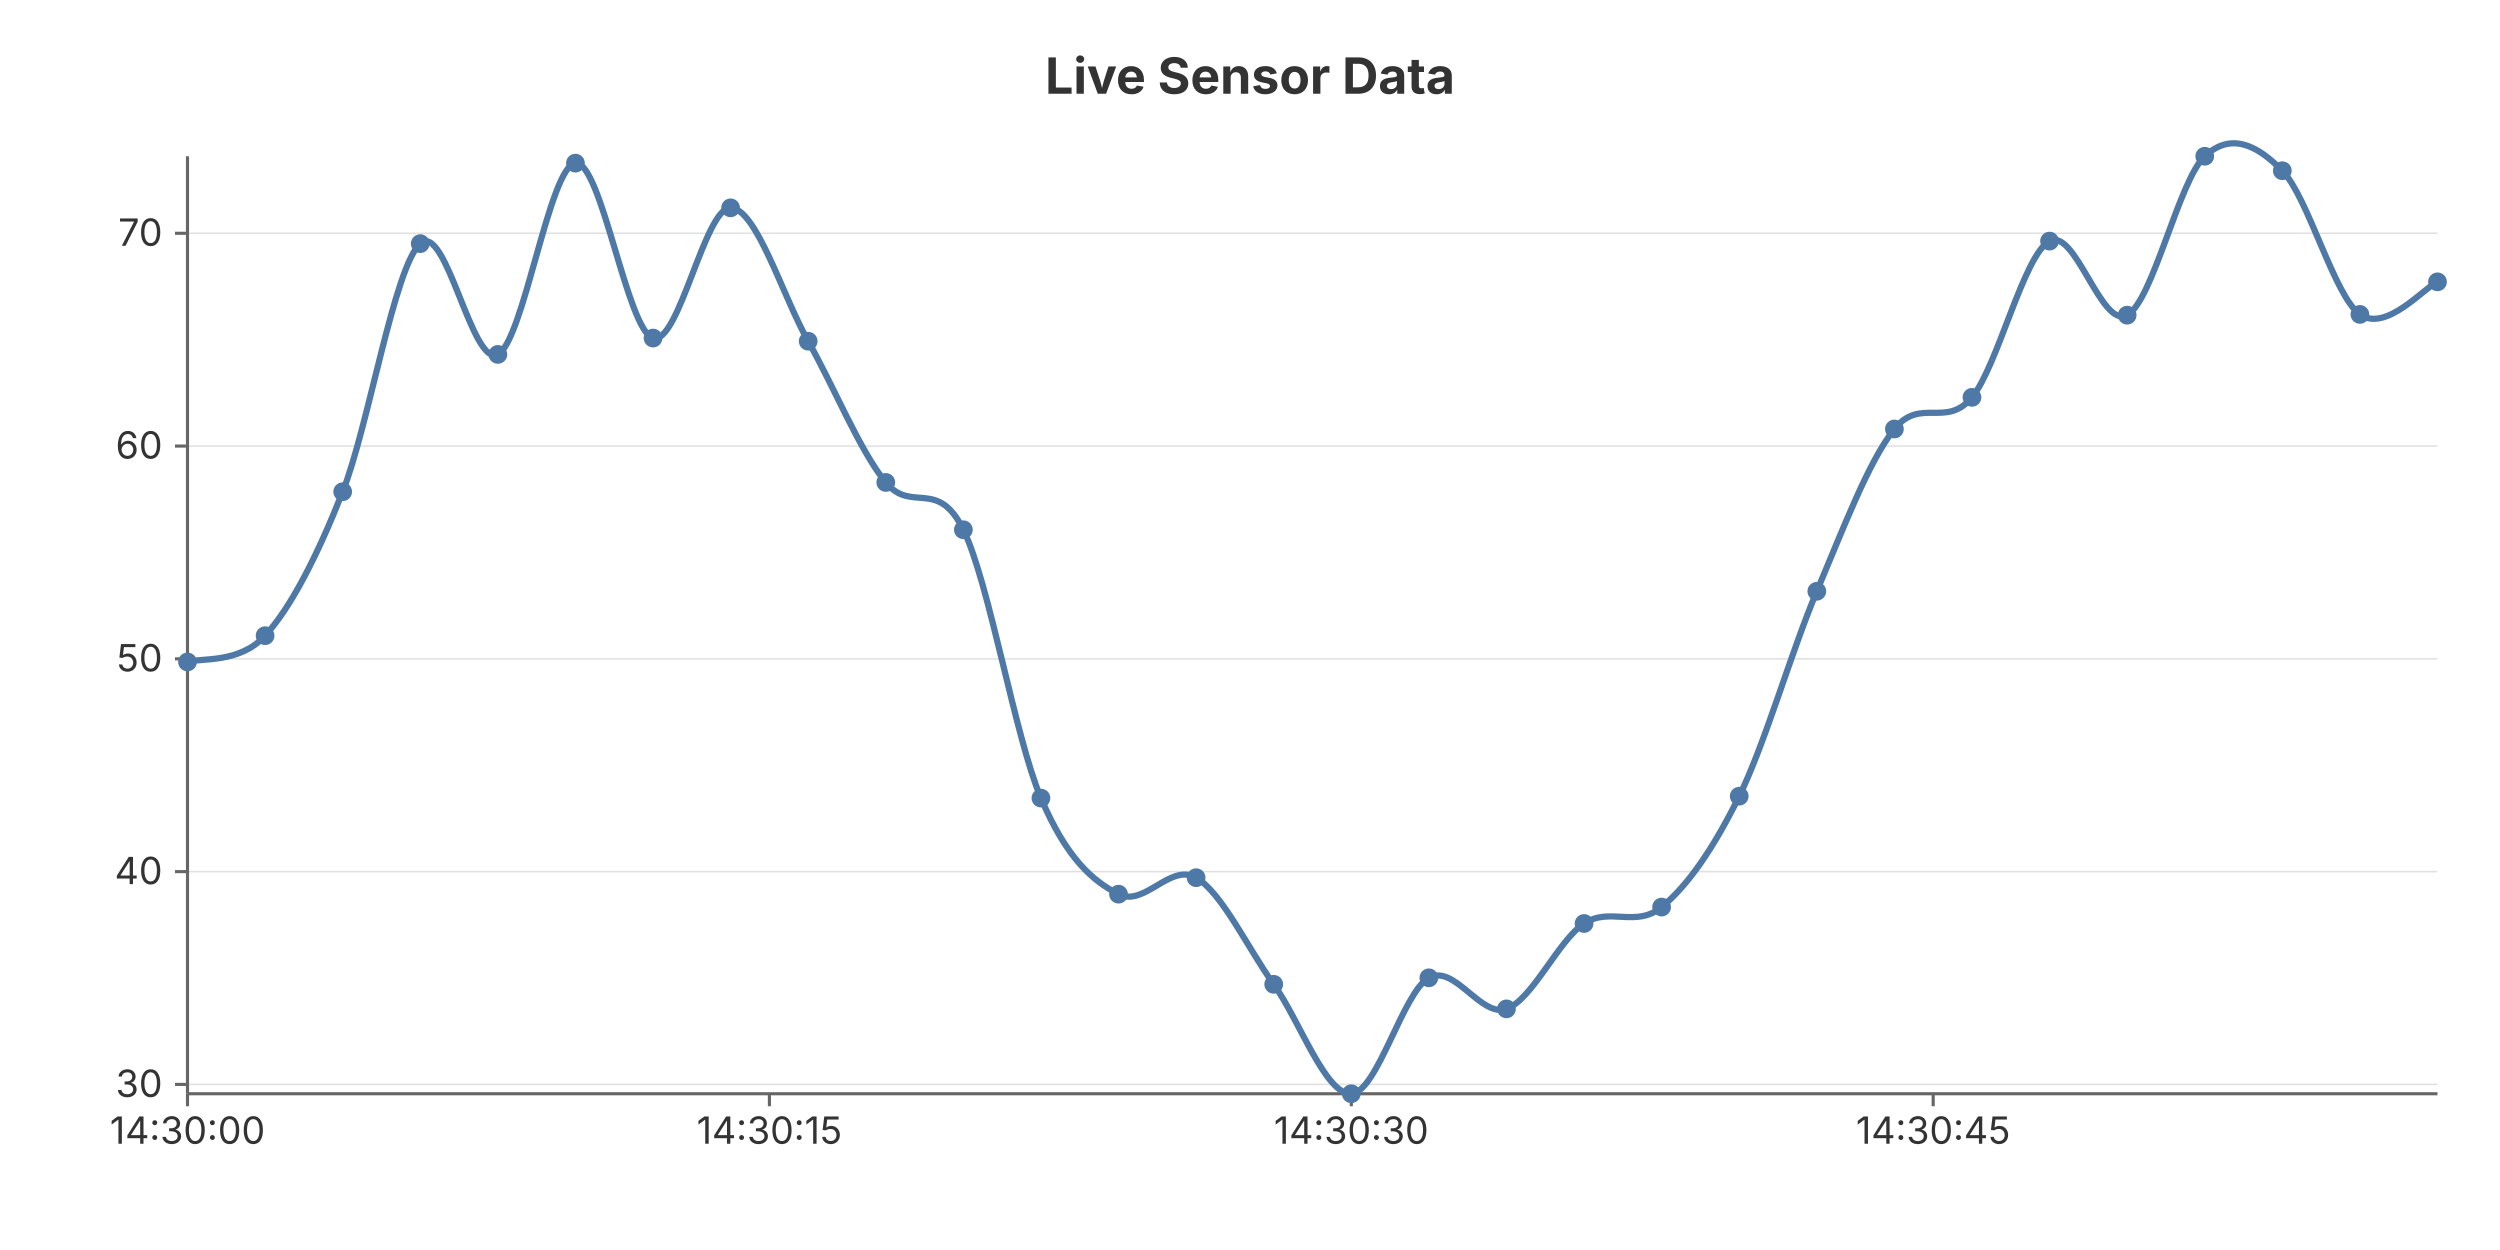
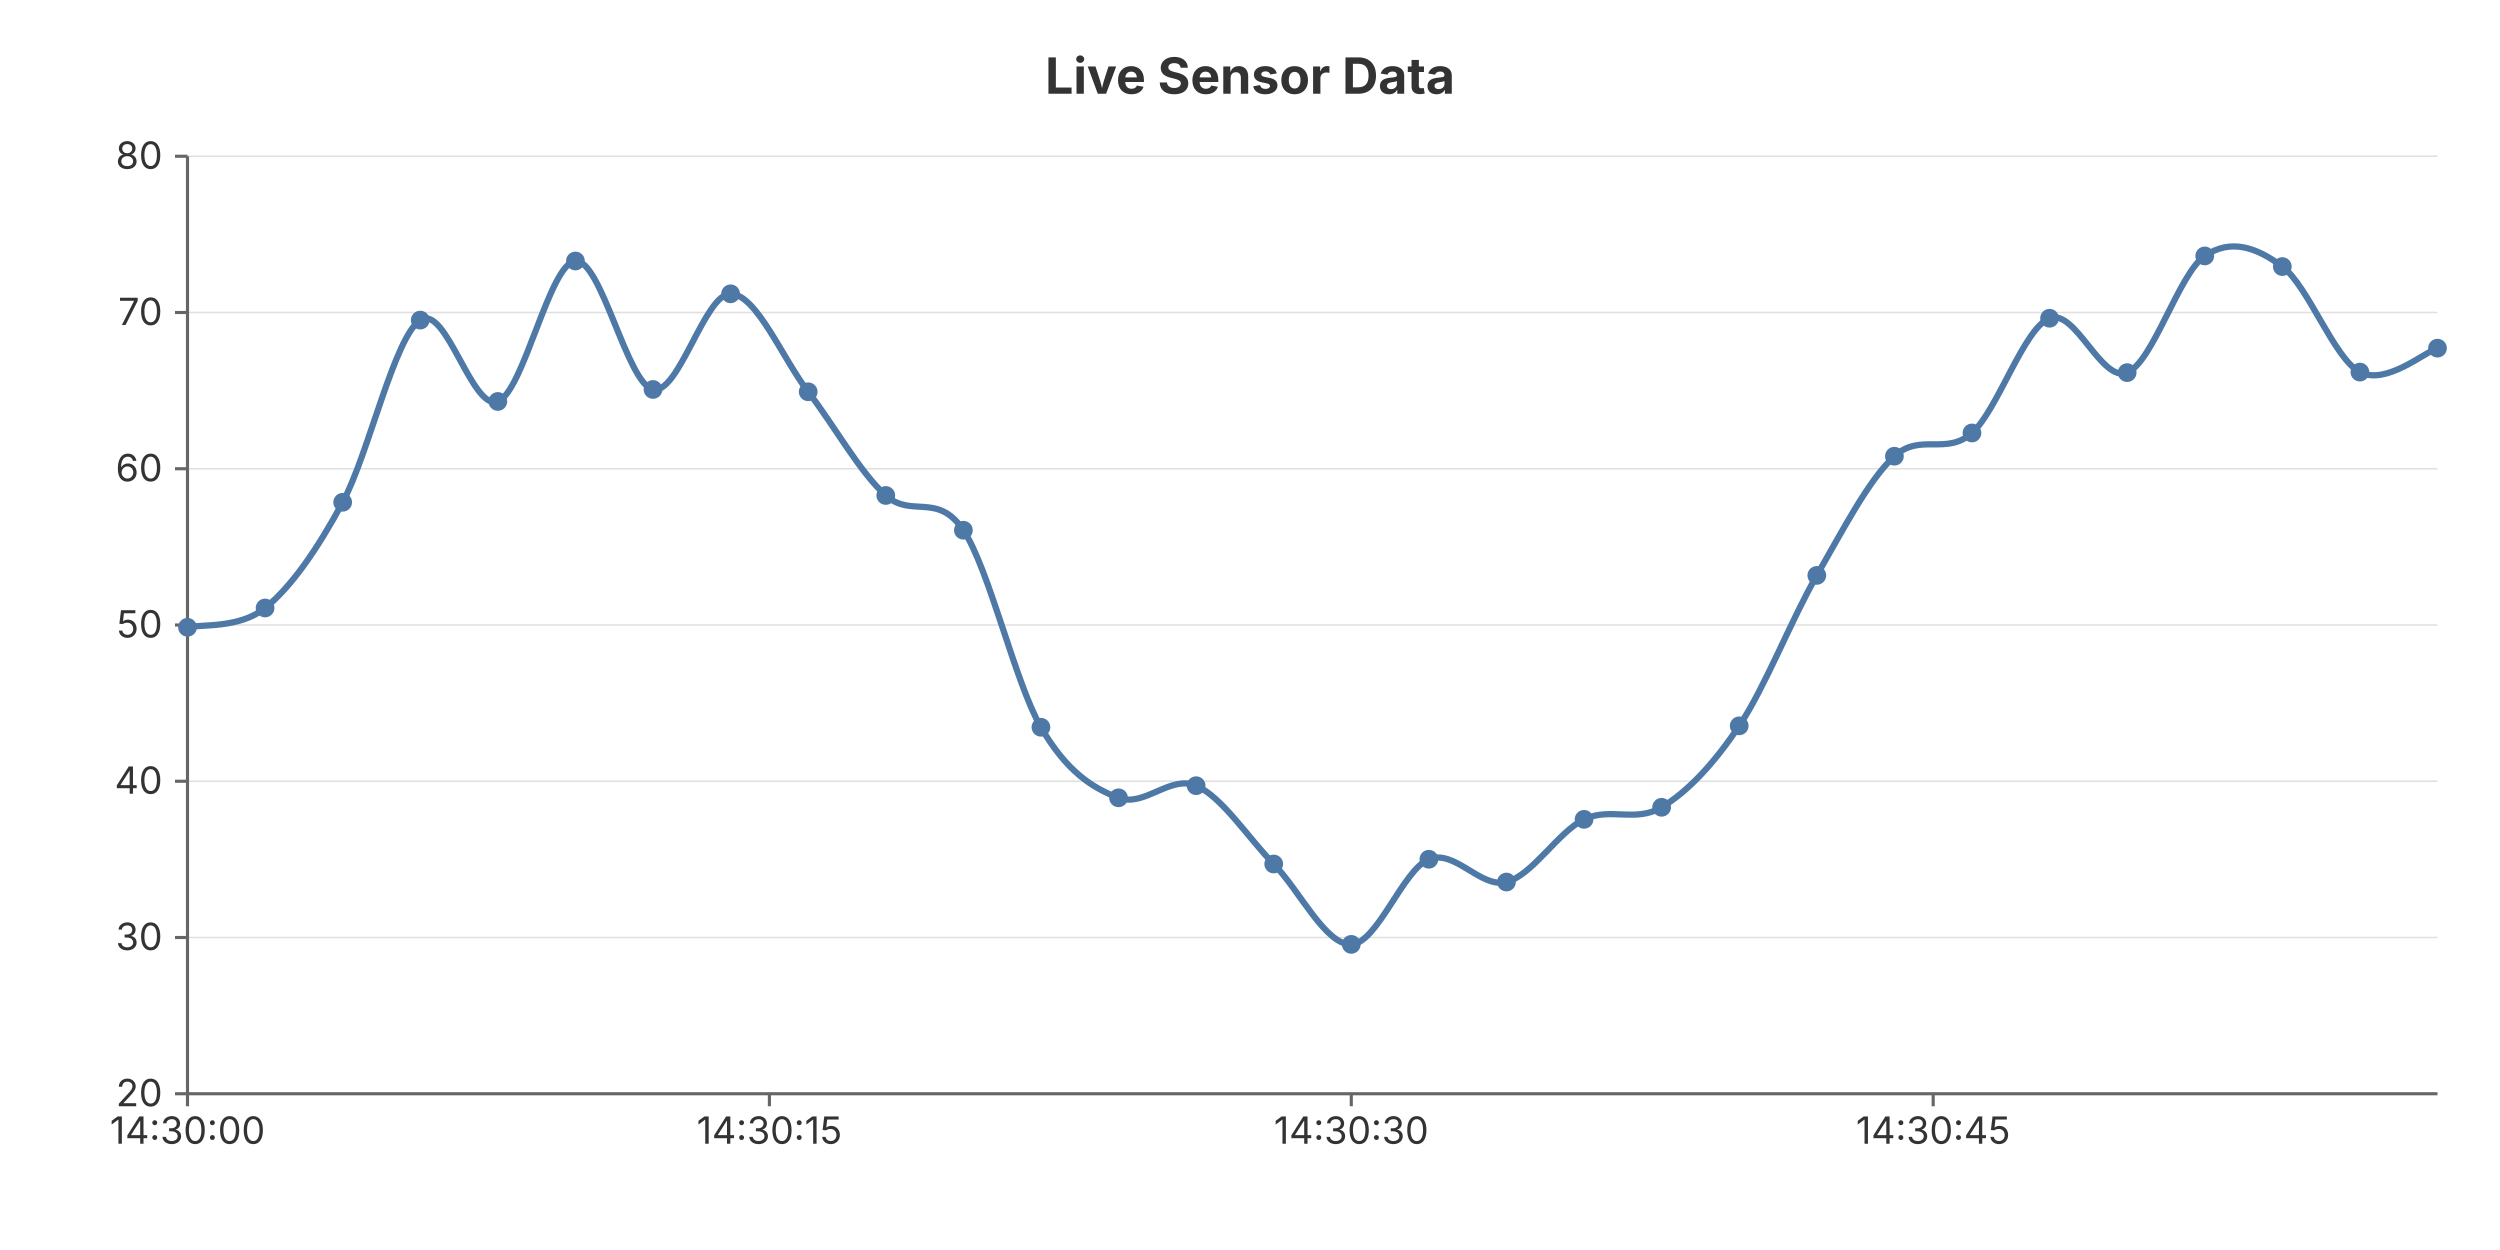
<svg xmlns="http://www.w3.org/2000/svg" viewBox="0 0 800 400" role="img" aria-labelledby="chart-title">
  <style>
    .tooltip { display: none; pointer-events: none; }
    .data-point:hover .tooltip { display: block; }
    .point { transition: r 0.15s; }
    .data-point:hover .point { r: 5; }
    .line { transition: stroke-width 0.2s; }
    .bar { transition: opacity 0.15s; }
    .bar:hover { opacity: 0.8; }
    .slice { transition: opacity 0.15s; }
    .slice:hover { opacity: 0.8; }
  </style>
  <rect x="0.00" y="0.00" width="800.00" height="400.00" fill="#ffffff" />
  <g class="grid">
-     <line x1="60.00" y1="347.01" x2="780.00" y2="347.01" stroke="#e0e0e0" stroke-width="0.5" />
-     <line x1="60.00" y1="278.92" x2="780.00" y2="278.92" stroke="#e0e0e0" stroke-width="0.5" />
-     <line x1="60.00" y1="210.83" x2="780.00" y2="210.83" stroke="#e0e0e0" stroke-width="0.5" />
-     <line x1="60.00" y1="142.74" x2="780.00" y2="142.74" stroke="#e0e0e0" stroke-width="0.5" />
-     <line x1="60.00" y1="74.65" x2="780.00" y2="74.65" stroke="#e0e0e0" stroke-width="0.5" />
+     <line x1="60.00" y1="350.00" x2="780.00" y2="350.00" stroke="#e0e0e0" stroke-width="0.5" />
+     <line x1="60.00" y1="300.00" x2="780.00" y2="300.00" stroke="#e0e0e0" stroke-width="0.5" />
+     <line x1="60.00" y1="250.00" x2="780.00" y2="250.00" stroke="#e0e0e0" stroke-width="0.5" />
+     <line x1="60.00" y1="200.00" x2="780.00" y2="200.00" stroke="#e0e0e0" stroke-width="0.5" />
+     <line x1="60.00" y1="150.00" x2="780.00" y2="150.00" stroke="#e0e0e0" stroke-width="0.5" />
+     <line x1="60.00" y1="100.00" x2="780.00" y2="100.00" stroke="#e0e0e0" stroke-width="0.5" />
+     <line x1="60.00" y1="50.00" x2="780.00" y2="50.00" stroke="#e0e0e0" stroke-width="0.5" />
  </g>
  <g class="y-axis">
    <line x1="60.00" y1="50.00" x2="60.00" y2="350.00" stroke="#666666" stroke-width="1" />
-     <line x1="56.00" y1="347.01" x2="60.00" y2="347.01" stroke="#666666" stroke-width="1" />
-     <text x="52.00" y="351.01" text-anchor="end" fill="#333333" font-size="12" font-family="system-ui, -apple-system, sans-serif">30</text>
-     <line x1="56.00" y1="278.92" x2="60.00" y2="278.92" stroke="#666666" stroke-width="1" />
-     <text x="52.00" y="282.92" text-anchor="end" fill="#333333" font-size="12" font-family="system-ui, -apple-system, sans-serif">40</text>
-     <line x1="56.00" y1="210.83" x2="60.00" y2="210.83" stroke="#666666" stroke-width="1" />
-     <text x="52.00" y="214.83" text-anchor="end" fill="#333333" font-size="12" font-family="system-ui, -apple-system, sans-serif">50</text>
-     <line x1="56.00" y1="142.74" x2="60.00" y2="142.74" stroke="#666666" stroke-width="1" />
-     <text x="52.00" y="146.74" text-anchor="end" fill="#333333" font-size="12" font-family="system-ui, -apple-system, sans-serif">60</text>
-     <line x1="56.00" y1="74.65" x2="60.00" y2="74.65" stroke="#666666" stroke-width="1" />
-     <text x="52.00" y="78.65" text-anchor="end" fill="#333333" font-size="12" font-family="system-ui, -apple-system, sans-serif">70</text>
+     <line x1="56.00" y1="350.00" x2="60.00" y2="350.00" stroke="#666666" stroke-width="1" />
+     <text x="52.00" y="354.00" text-anchor="end" fill="#333333" font-size="12" font-family="system-ui, -apple-system, sans-serif">20</text>
+     <line x1="56.00" y1="300.00" x2="60.00" y2="300.00" stroke="#666666" stroke-width="1" />
+     <text x="52.00" y="304.00" text-anchor="end" fill="#333333" font-size="12" font-family="system-ui, -apple-system, sans-serif">30</text>
+     <line x1="56.00" y1="250.00" x2="60.00" y2="250.00" stroke="#666666" stroke-width="1" />
+     <text x="52.00" y="254.00" text-anchor="end" fill="#333333" font-size="12" font-family="system-ui, -apple-system, sans-serif">40</text>
+     <line x1="56.00" y1="200.00" x2="60.00" y2="200.00" stroke="#666666" stroke-width="1" />
+     <text x="52.00" y="204.00" text-anchor="end" fill="#333333" font-size="12" font-family="system-ui, -apple-system, sans-serif">50</text>
+     <line x1="56.00" y1="150.00" x2="60.00" y2="150.00" stroke="#666666" stroke-width="1" />
+     <text x="52.00" y="154.00" text-anchor="end" fill="#333333" font-size="12" font-family="system-ui, -apple-system, sans-serif">60</text>
+     <line x1="56.00" y1="100.00" x2="60.00" y2="100.00" stroke="#666666" stroke-width="1" />
+     <text x="52.00" y="104.00" text-anchor="end" fill="#333333" font-size="12" font-family="system-ui, -apple-system, sans-serif">70</text>
+     <line x1="56.00" y1="50.00" x2="60.00" y2="50.00" stroke="#666666" stroke-width="1" />
+     <text x="52.00" y="54.00" text-anchor="end" fill="#333333" font-size="12" font-family="system-ui, -apple-system, sans-serif">80</text>
  </g>
  <g class="x-axis">
    <line x1="60.00" y1="350.00" x2="780.00" y2="350.00" stroke="#666666" stroke-width="1" />
    <line x1="60.00" y1="350.00" x2="60.00" y2="354.00" stroke="#666666" stroke-width="1" />
    <text x="60.00" y="366.00" text-anchor="middle" fill="#333333" font-size="12" font-family="system-ui, -apple-system, sans-serif">14:30:00</text>
    <line x1="246.21" y1="350.00" x2="246.21" y2="354.00" stroke="#666666" stroke-width="1" />
    <text x="246.21" y="366.00" text-anchor="middle" fill="#333333" font-size="12" font-family="system-ui, -apple-system, sans-serif">14:30:15</text>
    <line x1="432.41" y1="350.00" x2="432.41" y2="354.00" stroke="#666666" stroke-width="1" />
    <text x="432.41" y="366.00" text-anchor="middle" fill="#333333" font-size="12" font-family="system-ui, -apple-system, sans-serif">14:30:30</text>
    <line x1="618.62" y1="350.00" x2="618.62" y2="354.00" stroke="#666666" stroke-width="1" />
    <text x="618.62" y="366.00" text-anchor="middle" fill="#333333" font-size="12" font-family="system-ui, -apple-system, sans-serif">14:30:45</text>
  </g>
  <text x="400.00" y="30.00" text-anchor="middle" fill="#333333" font-size="16" font-weight="bold" font-family="system-ui, -apple-system, sans-serif">Live Sensor Data</text>
  <g class="series-0">
-     <path d="M60.00,211.83 C64.14,210.43 76.55,212.50 84.83,203.42 C93.10,194.34 101.38,178.26 109.66,157.35 C117.93,136.44 126.21,85.28 134.48,77.96 C142.76,70.64 151.03,117.71 159.31,113.41 C167.59,109.12 175.86,53.08 184.14,52.21 C192.41,51.34 200.69,105.80 208.97,108.18 C217.24,110.57 225.52,66.34 233.79,66.51 C242.07,66.68 250.34,94.55 258.62,109.19 C266.90,123.84 275.17,144.32 283.45,154.38 C291.72,164.43 300.00,152.69 308.28,169.52 C316.55,186.36 324.83,235.95 333.10,255.39 C341.38,274.82 349.66,281.89 357.93,286.14 C366.21,290.38 374.48,276.05 382.76,280.86 C391.03,285.66 399.31,303.46 407.59,314.98 C415.86,326.51 424.14,350.35 432.41,350.00 C440.69,349.65 448.97,317.43 457.24,312.90 C465.52,308.37 473.79,325.74 482.07,322.84 C490.34,319.94 498.62,300.95 506.90,295.52 C515.17,290.09 523.45,297.05 531.72,290.26 C540.00,283.47 548.28,271.62 556.55,254.78 C564.83,237.94 573.10,208.80 581.38,189.21 C589.66,169.63 597.93,147.62 606.21,137.28 C614.48,126.94 622.76,137.17 631.03,127.15 C639.31,117.13 647.59,81.53 655.86,77.15 C664.14,72.77 672.41,105.37 680.69,100.85 C688.97,96.32 697.24,57.70 705.52,50.00 C713.79,42.30 722.07,46.19 730.34,54.63 C738.62,63.06 746.90,94.68 755.17,100.61 C763.45,106.54 775.86,91.93 780.00,90.19" fill="none" stroke="#4e79a7" stroke-width="2" class="line" />
+     <path d="M60.00,200.74 C64.14,199.71 76.55,201.23 84.83,194.56 C93.10,187.89 101.38,176.09 109.66,160.73 C117.93,145.38 126.21,107.81 134.48,102.43 C142.76,97.06 151.03,131.62 159.31,128.47 C167.59,125.32 175.86,84.16 184.14,83.52 C192.41,82.88 200.69,122.88 208.97,124.63 C217.24,126.38 225.52,93.90 233.79,94.02 C242.07,94.15 250.34,114.61 258.62,125.37 C266.90,136.12 275.17,151.17 283.45,158.55 C291.72,165.93 300.00,157.31 308.28,169.67 C316.55,182.03 324.83,218.45 333.10,232.72 C341.38,246.99 349.66,252.19 357.93,255.30 C366.21,258.42 374.48,247.89 382.76,251.42 C391.03,254.95 399.31,268.02 407.59,276.48 C415.86,284.94 424.14,302.45 432.41,302.20 C440.69,301.94 448.97,278.28 457.24,274.96 C465.52,271.63 473.79,284.38 482.07,282.25 C490.34,280.13 498.62,266.18 506.90,262.19 C515.17,258.20 523.45,263.31 531.72,258.33 C540.00,253.34 548.28,244.64 556.55,232.27 C564.83,219.91 573.10,198.51 581.38,184.13 C589.66,169.75 597.93,153.59 606.21,145.99 C614.48,138.40 622.76,145.91 631.03,138.55 C639.31,131.19 647.59,105.06 655.86,101.84 C664.14,98.62 672.41,122.56 680.69,119.24 C688.97,115.92 697.24,87.56 705.52,81.90 C713.79,76.25 722.07,79.10 730.34,85.30 C738.62,91.49 746.90,114.72 755.17,119.07 C763.45,123.42 775.86,112.69 780.00,111.41" fill="none" stroke="#4e79a7" stroke-width="2" class="line" />
    <g class="data-point" aria-label="49.9">
-       <circle cx="60.00" cy="211.83" r="3.0" fill="#4e79a7" class="point" />
-       <g class="tooltip">
-         <rect x="68.00" y="191.83" width="60.00" height="18.00" fill="white" stroke="#ccc" rx="3" />
-         <text x="72.00" y="204.83" fill="#333333" font-size="10" font-family="system-ui, -apple-system, sans-serif">49.9</text>
+       <circle cx="60.00" cy="200.74" r="3.0" fill="#4e79a7" class="point" />
+       <g class="tooltip">
+         <rect x="68.00" y="180.74" width="60.00" height="18.00" fill="white" stroke="#ccc" rx="3" />
+         <text x="72.00" y="193.74" fill="#333333" font-size="10" font-family="system-ui, -apple-system, sans-serif">49.9</text>
      </g>
    </g>
    <g class="data-point" aria-label="51.1">
-       <circle cx="84.83" cy="203.42" r="3.0" fill="#4e79a7" class="point" />
-       <g class="tooltip">
-         <rect x="92.83" y="183.42" width="60.00" height="18.00" fill="white" stroke="#ccc" rx="3" />
-         <text x="96.83" y="196.42" fill="#333333" font-size="10" font-family="system-ui, -apple-system, sans-serif">51.1</text>
+       <circle cx="84.83" cy="194.56" r="3.0" fill="#4e79a7" class="point" />
+       <g class="tooltip">
+         <rect x="92.83" y="174.56" width="60.00" height="18.00" fill="white" stroke="#ccc" rx="3" />
+         <text x="96.83" y="187.56" fill="#333333" font-size="10" font-family="system-ui, -apple-system, sans-serif">51.1</text>
      </g>
    </g>
    <g class="data-point" aria-label="57.9">
-       <circle cx="109.66" cy="157.35" r="3.0" fill="#4e79a7" class="point" />
-       <g class="tooltip">
-         <rect x="117.66" y="137.35" width="60.00" height="18.00" fill="white" stroke="#ccc" rx="3" />
-         <text x="121.66" y="150.35" fill="#333333" font-size="10" font-family="system-ui, -apple-system, sans-serif">57.9</text>
+       <circle cx="109.66" cy="160.73" r="3.0" fill="#4e79a7" class="point" />
+       <g class="tooltip">
+         <rect x="117.66" y="140.73" width="60.00" height="18.00" fill="white" stroke="#ccc" rx="3" />
+         <text x="121.66" y="153.73" fill="#333333" font-size="10" font-family="system-ui, -apple-system, sans-serif">57.9</text>
      </g>
    </g>
    <g class="data-point" aria-label="69.5">
-       <circle cx="134.48" cy="77.96" r="3.0" fill="#4e79a7" class="point" />
-       <g class="tooltip">
-         <rect x="142.48" y="57.96" width="60.00" height="18.00" fill="white" stroke="#ccc" rx="3" />
-         <text x="146.48" y="70.96" fill="#333333" font-size="10" font-family="system-ui, -apple-system, sans-serif">69.5</text>
+       <circle cx="134.48" cy="102.43" r="3.0" fill="#4e79a7" class="point" />
+       <g class="tooltip">
+         <rect x="142.48" y="82.43" width="60.00" height="18.00" fill="white" stroke="#ccc" rx="3" />
+         <text x="146.48" y="95.43" fill="#333333" font-size="10" font-family="system-ui, -apple-system, sans-serif">69.5</text>
      </g>
    </g>
    <g class="data-point" aria-label="64.3">
-       <circle cx="159.31" cy="113.41" r="3.0" fill="#4e79a7" class="point" />
-       <g class="tooltip">
-         <rect x="167.31" y="93.41" width="60.00" height="18.00" fill="white" stroke="#ccc" rx="3" />
-         <text x="171.31" y="106.41" fill="#333333" font-size="10" font-family="system-ui, -apple-system, sans-serif">64.3</text>
+       <circle cx="159.31" cy="128.47" r="3.0" fill="#4e79a7" class="point" />
+       <g class="tooltip">
+         <rect x="167.31" y="108.47" width="60.00" height="18.00" fill="white" stroke="#ccc" rx="3" />
+         <text x="171.31" y="121.47" fill="#333333" font-size="10" font-family="system-ui, -apple-system, sans-serif">64.3</text>
      </g>
    </g>
    <g class="data-point" aria-label="73.3">
-       <circle cx="184.14" cy="52.21" r="3.0" fill="#4e79a7" class="point" />
-       <g class="tooltip">
-         <rect x="192.14" y="32.21" width="60.00" height="18.00" fill="white" stroke="#ccc" rx="3" />
-         <text x="196.14" y="45.21" fill="#333333" font-size="10" font-family="system-ui, -apple-system, sans-serif">73.3</text>
+       <circle cx="184.14" cy="83.52" r="3.0" fill="#4e79a7" class="point" />
+       <g class="tooltip">
+         <rect x="192.14" y="63.52" width="60.00" height="18.00" fill="white" stroke="#ccc" rx="3" />
+         <text x="196.14" y="76.52" fill="#333333" font-size="10" font-family="system-ui, -apple-system, sans-serif">73.3</text>
      </g>
    </g>
    <g class="data-point" aria-label="65.1">
-       <circle cx="208.97" cy="108.18" r="3.0" fill="#4e79a7" class="point" />
-       <g class="tooltip">
-         <rect x="216.97" y="88.18" width="60.00" height="18.00" fill="white" stroke="#ccc" rx="3" />
-         <text x="220.97" y="101.18" fill="#333333" font-size="10" font-family="system-ui, -apple-system, sans-serif">65.1</text>
+       <circle cx="208.97" cy="124.63" r="3.0" fill="#4e79a7" class="point" />
+       <g class="tooltip">
+         <rect x="216.97" y="104.63" width="60.00" height="18.00" fill="white" stroke="#ccc" rx="3" />
+         <text x="220.97" y="117.63" fill="#333333" font-size="10" font-family="system-ui, -apple-system, sans-serif">65.1</text>
      </g>
    </g>
    <g class="data-point" aria-label="71.2">
-       <circle cx="233.79" cy="66.51" r="3.0" fill="#4e79a7" class="point" />
-       <g class="tooltip">
-         <rect x="241.79" y="46.51" width="60.00" height="18.00" fill="white" stroke="#ccc" rx="3" />
-         <text x="245.79" y="59.51" fill="#333333" font-size="10" font-family="system-ui, -apple-system, sans-serif">71.2</text>
+       <circle cx="233.79" cy="94.02" r="3.0" fill="#4e79a7" class="point" />
+       <g class="tooltip">
+         <rect x="241.79" y="74.02" width="60.00" height="18.00" fill="white" stroke="#ccc" rx="3" />
+         <text x="245.79" y="87.02" fill="#333333" font-size="10" font-family="system-ui, -apple-system, sans-serif">71.2</text>
      </g>
    </g>
    <g class="data-point" aria-label="64.9">
-       <circle cx="258.62" cy="109.19" r="3.0" fill="#4e79a7" class="point" />
-       <g class="tooltip">
-         <rect x="266.62" y="89.19" width="60.00" height="18.00" fill="white" stroke="#ccc" rx="3" />
-         <text x="270.62" y="102.19" fill="#333333" font-size="10" font-family="system-ui, -apple-system, sans-serif">64.9</text>
+       <circle cx="258.62" cy="125.37" r="3.0" fill="#4e79a7" class="point" />
+       <g class="tooltip">
+         <rect x="266.62" y="105.37" width="60.00" height="18.00" fill="white" stroke="#ccc" rx="3" />
+         <text x="270.62" y="118.37" fill="#333333" font-size="10" font-family="system-ui, -apple-system, sans-serif">64.9</text>
      </g>
    </g>
    <g class="data-point" aria-label="58.3">
-       <circle cx="283.45" cy="154.38" r="3.0" fill="#4e79a7" class="point" />
-       <g class="tooltip">
-         <rect x="291.45" y="134.38" width="60.00" height="18.00" fill="white" stroke="#ccc" rx="3" />
-         <text x="295.45" y="147.38" fill="#333333" font-size="10" font-family="system-ui, -apple-system, sans-serif">58.3</text>
+       <circle cx="283.45" cy="158.55" r="3.0" fill="#4e79a7" class="point" />
+       <g class="tooltip">
+         <rect x="291.45" y="138.55" width="60.00" height="18.00" fill="white" stroke="#ccc" rx="3" />
+         <text x="295.45" y="151.55" fill="#333333" font-size="10" font-family="system-ui, -apple-system, sans-serif">58.3</text>
      </g>
    </g>
    <g class="data-point" aria-label="56.1">
-       <circle cx="308.28" cy="169.52" r="3.0" fill="#4e79a7" class="point" />
-       <g class="tooltip">
-         <rect x="316.28" y="149.52" width="60.00" height="18.00" fill="white" stroke="#ccc" rx="3" />
-         <text x="320.28" y="162.52" fill="#333333" font-size="10" font-family="system-ui, -apple-system, sans-serif">56.1</text>
+       <circle cx="308.28" cy="169.67" r="3.0" fill="#4e79a7" class="point" />
+       <g class="tooltip">
+         <rect x="316.28" y="149.67" width="60.00" height="18.00" fill="white" stroke="#ccc" rx="3" />
+         <text x="320.28" y="162.67" fill="#333333" font-size="10" font-family="system-ui, -apple-system, sans-serif">56.1</text>
      </g>
    </g>
    <g class="data-point" aria-label="43.5">
-       <circle cx="333.10" cy="255.39" r="3.0" fill="#4e79a7" class="point" />
-       <g class="tooltip">
-         <rect x="341.10" y="235.39" width="60.00" height="18.00" fill="white" stroke="#ccc" rx="3" />
-         <text x="345.10" y="248.39" fill="#333333" font-size="10" font-family="system-ui, -apple-system, sans-serif">43.5</text>
+       <circle cx="333.10" cy="232.72" r="3.0" fill="#4e79a7" class="point" />
+       <g class="tooltip">
+         <rect x="341.10" y="212.72" width="60.00" height="18.00" fill="white" stroke="#ccc" rx="3" />
+         <text x="345.10" y="225.72" fill="#333333" font-size="10" font-family="system-ui, -apple-system, sans-serif">43.5</text>
      </g>
    </g>
    <g class="data-point" aria-label="38.9">
-       <circle cx="357.93" cy="286.14" r="3.0" fill="#4e79a7" class="point" />
-       <g class="tooltip">
-         <rect x="365.93" y="266.14" width="60.00" height="18.00" fill="white" stroke="#ccc" rx="3" />
-         <text x="369.93" y="279.14" fill="#333333" font-size="10" font-family="system-ui, -apple-system, sans-serif">38.9</text>
+       <circle cx="357.93" cy="255.30" r="3.0" fill="#4e79a7" class="point" />
+       <g class="tooltip">
+         <rect x="365.93" y="235.30" width="60.00" height="18.00" fill="white" stroke="#ccc" rx="3" />
+         <text x="369.93" y="248.30" fill="#333333" font-size="10" font-family="system-ui, -apple-system, sans-serif">38.9</text>
      </g>
    </g>
    <g class="data-point" aria-label="39.7">
-       <circle cx="382.76" cy="280.86" r="3.0" fill="#4e79a7" class="point" />
-       <g class="tooltip">
-         <rect x="390.76" y="260.86" width="60.00" height="18.00" fill="white" stroke="#ccc" rx="3" />
-         <text x="394.76" y="273.86" fill="#333333" font-size="10" font-family="system-ui, -apple-system, sans-serif">39.7</text>
+       <circle cx="382.76" cy="251.42" r="3.0" fill="#4e79a7" class="point" />
+       <g class="tooltip">
+         <rect x="390.76" y="231.42" width="60.00" height="18.00" fill="white" stroke="#ccc" rx="3" />
+         <text x="394.76" y="244.42" fill="#333333" font-size="10" font-family="system-ui, -apple-system, sans-serif">39.7</text>
      </g>
    </g>
    <g class="data-point" aria-label="34.7">
-       <circle cx="407.59" cy="314.98" r="3.0" fill="#4e79a7" class="point" />
-       <g class="tooltip">
-         <rect x="415.59" y="294.98" width="60.00" height="18.00" fill="white" stroke="#ccc" rx="3" />
-         <text x="419.59" y="307.98" fill="#333333" font-size="10" font-family="system-ui, -apple-system, sans-serif">34.7</text>
+       <circle cx="407.59" cy="276.48" r="3.0" fill="#4e79a7" class="point" />
+       <g class="tooltip">
+         <rect x="415.59" y="256.48" width="60.00" height="18.00" fill="white" stroke="#ccc" rx="3" />
+         <text x="419.59" y="269.48" fill="#333333" font-size="10" font-family="system-ui, -apple-system, sans-serif">34.7</text>
      </g>
    </g>
    <g class="data-point" aria-label="29.6">
-       <circle cx="432.41" cy="350.00" r="3.0" fill="#4e79a7" class="point" />
-       <g class="tooltip">
-         <rect x="440.41" y="330.00" width="60.00" height="18.00" fill="white" stroke="#ccc" rx="3" />
-         <text x="444.41" y="343.00" fill="#333333" font-size="10" font-family="system-ui, -apple-system, sans-serif">29.6</text>
+       <circle cx="432.41" cy="302.20" r="3.0" fill="#4e79a7" class="point" />
+       <g class="tooltip">
+         <rect x="440.41" y="282.20" width="60.00" height="18.00" fill="white" stroke="#ccc" rx="3" />
+         <text x="444.41" y="295.20" fill="#333333" font-size="10" font-family="system-ui, -apple-system, sans-serif">29.6</text>
      </g>
    </g>
    <g class="data-point" aria-label="35.0">
-       <circle cx="457.24" cy="312.90" r="3.0" fill="#4e79a7" class="point" />
-       <g class="tooltip">
-         <rect x="465.24" y="292.90" width="60.00" height="18.00" fill="white" stroke="#ccc" rx="3" />
-         <text x="469.24" y="305.90" fill="#333333" font-size="10" font-family="system-ui, -apple-system, sans-serif">35.0</text>
+       <circle cx="457.24" cy="274.96" r="3.0" fill="#4e79a7" class="point" />
+       <g class="tooltip">
+         <rect x="465.24" y="254.96" width="60.00" height="18.00" fill="white" stroke="#ccc" rx="3" />
+         <text x="469.24" y="267.96" fill="#333333" font-size="10" font-family="system-ui, -apple-system, sans-serif">35.0</text>
      </g>
    </g>
    <g class="data-point" aria-label="33.5">
-       <circle cx="482.07" cy="322.84" r="3.0" fill="#4e79a7" class="point" />
-       <g class="tooltip">
-         <rect x="490.07" y="302.84" width="60.00" height="18.00" fill="white" stroke="#ccc" rx="3" />
-         <text x="494.07" y="315.84" fill="#333333" font-size="10" font-family="system-ui, -apple-system, sans-serif">33.5</text>
+       <circle cx="482.07" cy="282.25" r="3.0" fill="#4e79a7" class="point" />
+       <g class="tooltip">
+         <rect x="490.07" y="262.25" width="60.00" height="18.00" fill="white" stroke="#ccc" rx="3" />
+         <text x="494.07" y="275.25" fill="#333333" font-size="10" font-family="system-ui, -apple-system, sans-serif">33.5</text>
      </g>
    </g>
    <g class="data-point" aria-label="37.6">
-       <circle cx="506.90" cy="295.52" r="3.0" fill="#4e79a7" class="point" />
-       <g class="tooltip">
-         <rect x="514.90" y="275.52" width="60.00" height="18.00" fill="white" stroke="#ccc" rx="3" />
-         <text x="518.90" y="288.52" fill="#333333" font-size="10" font-family="system-ui, -apple-system, sans-serif">37.6</text>
+       <circle cx="506.90" cy="262.19" r="3.0" fill="#4e79a7" class="point" />
+       <g class="tooltip">
+         <rect x="514.90" y="242.19" width="60.00" height="18.00" fill="white" stroke="#ccc" rx="3" />
+         <text x="518.90" y="255.19" fill="#333333" font-size="10" font-family="system-ui, -apple-system, sans-serif">37.6</text>
      </g>
    </g>
    <g class="data-point" aria-label="38.3">
-       <circle cx="531.72" cy="290.26" r="3.0" fill="#4e79a7" class="point" />
-       <g class="tooltip">
-         <rect x="539.72" y="270.26" width="60.00" height="18.00" fill="white" stroke="#ccc" rx="3" />
-         <text x="543.72" y="283.26" fill="#333333" font-size="10" font-family="system-ui, -apple-system, sans-serif">38.3</text>
+       <circle cx="531.72" cy="258.33" r="3.0" fill="#4e79a7" class="point" />
+       <g class="tooltip">
+         <rect x="539.72" y="238.33" width="60.00" height="18.00" fill="white" stroke="#ccc" rx="3" />
+         <text x="543.72" y="251.33" fill="#333333" font-size="10" font-family="system-ui, -apple-system, sans-serif">38.3</text>
      </g>
    </g>
    <g class="data-point" aria-label="43.5">
-       <circle cx="556.55" cy="254.78" r="3.0" fill="#4e79a7" class="point" />
-       <g class="tooltip">
-         <rect x="564.55" y="234.78" width="60.00" height="18.00" fill="white" stroke="#ccc" rx="3" />
-         <text x="568.55" y="247.78" fill="#333333" font-size="10" font-family="system-ui, -apple-system, sans-serif">43.5</text>
+       <circle cx="556.55" cy="232.27" r="3.0" fill="#4e79a7" class="point" />
+       <g class="tooltip">
+         <rect x="564.55" y="212.27" width="60.00" height="18.00" fill="white" stroke="#ccc" rx="3" />
+         <text x="568.55" y="225.27" fill="#333333" font-size="10" font-family="system-ui, -apple-system, sans-serif">43.5</text>
      </g>
    </g>
    <g class="data-point" aria-label="53.2">
-       <circle cx="581.38" cy="189.21" r="3.0" fill="#4e79a7" class="point" />
-       <g class="tooltip">
-         <rect x="589.38" y="169.21" width="60.00" height="18.00" fill="white" stroke="#ccc" rx="3" />
-         <text x="593.38" y="182.21" fill="#333333" font-size="10" font-family="system-ui, -apple-system, sans-serif">53.2</text>
+       <circle cx="581.38" cy="184.13" r="3.0" fill="#4e79a7" class="point" />
+       <g class="tooltip">
+         <rect x="589.38" y="164.13" width="60.00" height="18.00" fill="white" stroke="#ccc" rx="3" />
+         <text x="593.38" y="177.13" fill="#333333" font-size="10" font-family="system-ui, -apple-system, sans-serif">53.2</text>
      </g>
    </g>
    <g class="data-point" aria-label="60.8">
-       <circle cx="606.21" cy="137.28" r="3.0" fill="#4e79a7" class="point" />
-       <g class="tooltip">
-         <rect x="614.21" y="117.28" width="60.00" height="18.00" fill="white" stroke="#ccc" rx="3" />
-         <text x="618.21" y="130.28" fill="#333333" font-size="10" font-family="system-ui, -apple-system, sans-serif">60.8</text>
+       <circle cx="606.21" cy="145.99" r="3.0" fill="#4e79a7" class="point" />
+       <g class="tooltip">
+         <rect x="614.21" y="125.99" width="60.00" height="18.00" fill="white" stroke="#ccc" rx="3" />
+         <text x="618.21" y="138.99" fill="#333333" font-size="10" font-family="system-ui, -apple-system, sans-serif">60.8</text>
      </g>
    </g>
    <g class="data-point" aria-label="62.3">
-       <circle cx="631.03" cy="127.15" r="3.0" fill="#4e79a7" class="point" />
-       <g class="tooltip">
-         <rect x="639.03" y="107.15" width="60.00" height="18.00" fill="white" stroke="#ccc" rx="3" />
-         <text x="643.03" y="120.15" fill="#333333" font-size="10" font-family="system-ui, -apple-system, sans-serif">62.3</text>
+       <circle cx="631.03" cy="138.55" r="3.0" fill="#4e79a7" class="point" />
+       <g class="tooltip">
+         <rect x="639.03" y="118.55" width="60.00" height="18.00" fill="white" stroke="#ccc" rx="3" />
+         <text x="643.03" y="131.55" fill="#333333" font-size="10" font-family="system-ui, -apple-system, sans-serif">62.3</text>
      </g>
    </g>
    <g class="data-point" aria-label="69.6">
-       <circle cx="655.86" cy="77.15" r="3.0" fill="#4e79a7" class="point" />
-       <g class="tooltip">
-         <rect x="663.86" y="57.15" width="60.00" height="18.00" fill="white" stroke="#ccc" rx="3" />
-         <text x="667.86" y="70.15" fill="#333333" font-size="10" font-family="system-ui, -apple-system, sans-serif">69.6</text>
+       <circle cx="655.86" cy="101.84" r="3.0" fill="#4e79a7" class="point" />
+       <g class="tooltip">
+         <rect x="663.86" y="81.84" width="60.00" height="18.00" fill="white" stroke="#ccc" rx="3" />
+         <text x="667.86" y="94.84" fill="#333333" font-size="10" font-family="system-ui, -apple-system, sans-serif">69.6</text>
      </g>
    </g>
    <g class="data-point" aria-label="66.2">
-       <circle cx="680.69" cy="100.85" r="3.0" fill="#4e79a7" class="point" />
-       <g class="tooltip">
-         <rect x="688.69" y="80.85" width="60.00" height="18.00" fill="white" stroke="#ccc" rx="3" />
-         <text x="692.69" y="93.85" fill="#333333" font-size="10" font-family="system-ui, -apple-system, sans-serif">66.2</text>
+       <circle cx="680.69" cy="119.24" r="3.0" fill="#4e79a7" class="point" />
+       <g class="tooltip">
+         <rect x="688.69" y="99.24" width="60.00" height="18.00" fill="white" stroke="#ccc" rx="3" />
+         <text x="692.69" y="112.24" fill="#333333" font-size="10" font-family="system-ui, -apple-system, sans-serif">66.2</text>
      </g>
    </g>
    <g class="data-point" aria-label="73.6">
-       <circle cx="705.52" cy="50.00" r="3.0" fill="#4e79a7" class="point" />
-       <g class="tooltip">
-         <rect x="713.52" y="30.00" width="60.00" height="18.00" fill="white" stroke="#ccc" rx="3" />
-         <text x="717.52" y="43.00" fill="#333333" font-size="10" font-family="system-ui, -apple-system, sans-serif">73.6</text>
+       <circle cx="705.52" cy="81.90" r="3.0" fill="#4e79a7" class="point" />
+       <g class="tooltip">
+         <rect x="713.52" y="61.90" width="60.00" height="18.00" fill="white" stroke="#ccc" rx="3" />
+         <text x="717.52" y="74.90" fill="#333333" font-size="10" font-family="system-ui, -apple-system, sans-serif">73.6</text>
      </g>
    </g>
    <g class="data-point" aria-label="72.9">
-       <circle cx="730.34" cy="54.63" r="3.0" fill="#4e79a7" class="point" />
-       <g class="tooltip">
-         <rect x="738.34" y="34.63" width="60.00" height="18.00" fill="white" stroke="#ccc" rx="3" />
-         <text x="742.34" y="47.63" fill="#333333" font-size="10" font-family="system-ui, -apple-system, sans-serif">72.9</text>
+       <circle cx="730.34" cy="85.30" r="3.0" fill="#4e79a7" class="point" />
+       <g class="tooltip">
+         <rect x="738.34" y="65.30" width="60.00" height="18.00" fill="white" stroke="#ccc" rx="3" />
+         <text x="742.34" y="78.30" fill="#333333" font-size="10" font-family="system-ui, -apple-system, sans-serif">72.9</text>
      </g>
    </g>
    <g class="data-point" aria-label="66.2">
-       <circle cx="755.17" cy="100.61" r="3.0" fill="#4e79a7" class="point" />
-       <g class="tooltip">
-         <rect x="763.17" y="80.61" width="60.00" height="18.00" fill="white" stroke="#ccc" rx="3" />
-         <text x="767.17" y="93.61" fill="#333333" font-size="10" font-family="system-ui, -apple-system, sans-serif">66.2</text>
+       <circle cx="755.17" cy="119.07" r="3.0" fill="#4e79a7" class="point" />
+       <g class="tooltip">
+         <rect x="763.17" y="99.07" width="60.00" height="18.00" fill="white" stroke="#ccc" rx="3" />
+         <text x="767.17" y="112.07" fill="#333333" font-size="10" font-family="system-ui, -apple-system, sans-serif">66.2</text>
      </g>
    </g>
    <g class="data-point" aria-label="67.7">
-       <circle cx="780.00" cy="90.19" r="3.0" fill="#4e79a7" class="point" />
-       <g class="tooltip">
-         <rect x="788.00" y="70.19" width="60.00" height="18.00" fill="white" stroke="#ccc" rx="3" />
-         <text x="792.00" y="83.19" fill="#333333" font-size="10" font-family="system-ui, -apple-system, sans-serif">67.7</text>
+       <circle cx="780.00" cy="111.41" r="3.0" fill="#4e79a7" class="point" />
+       <g class="tooltip">
+         <rect x="788.00" y="91.41" width="60.00" height="18.00" fill="white" stroke="#ccc" rx="3" />
+         <text x="792.00" y="104.41" fill="#333333" font-size="10" font-family="system-ui, -apple-system, sans-serif">67.7</text>
      </g>
    </g>
  </g>
</svg>
